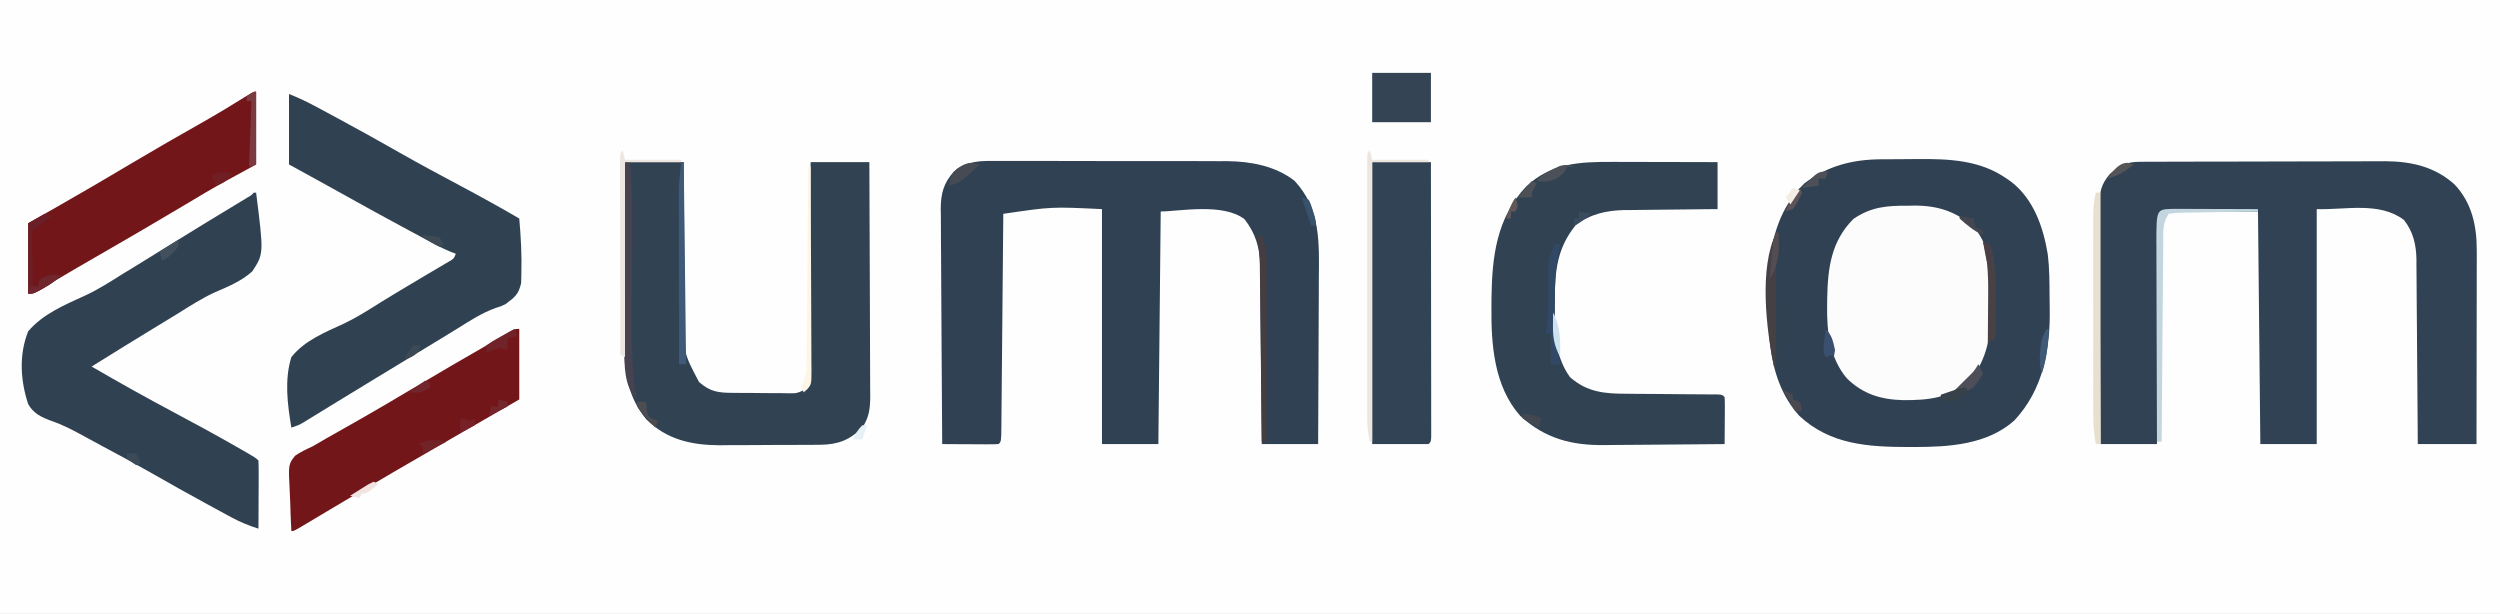
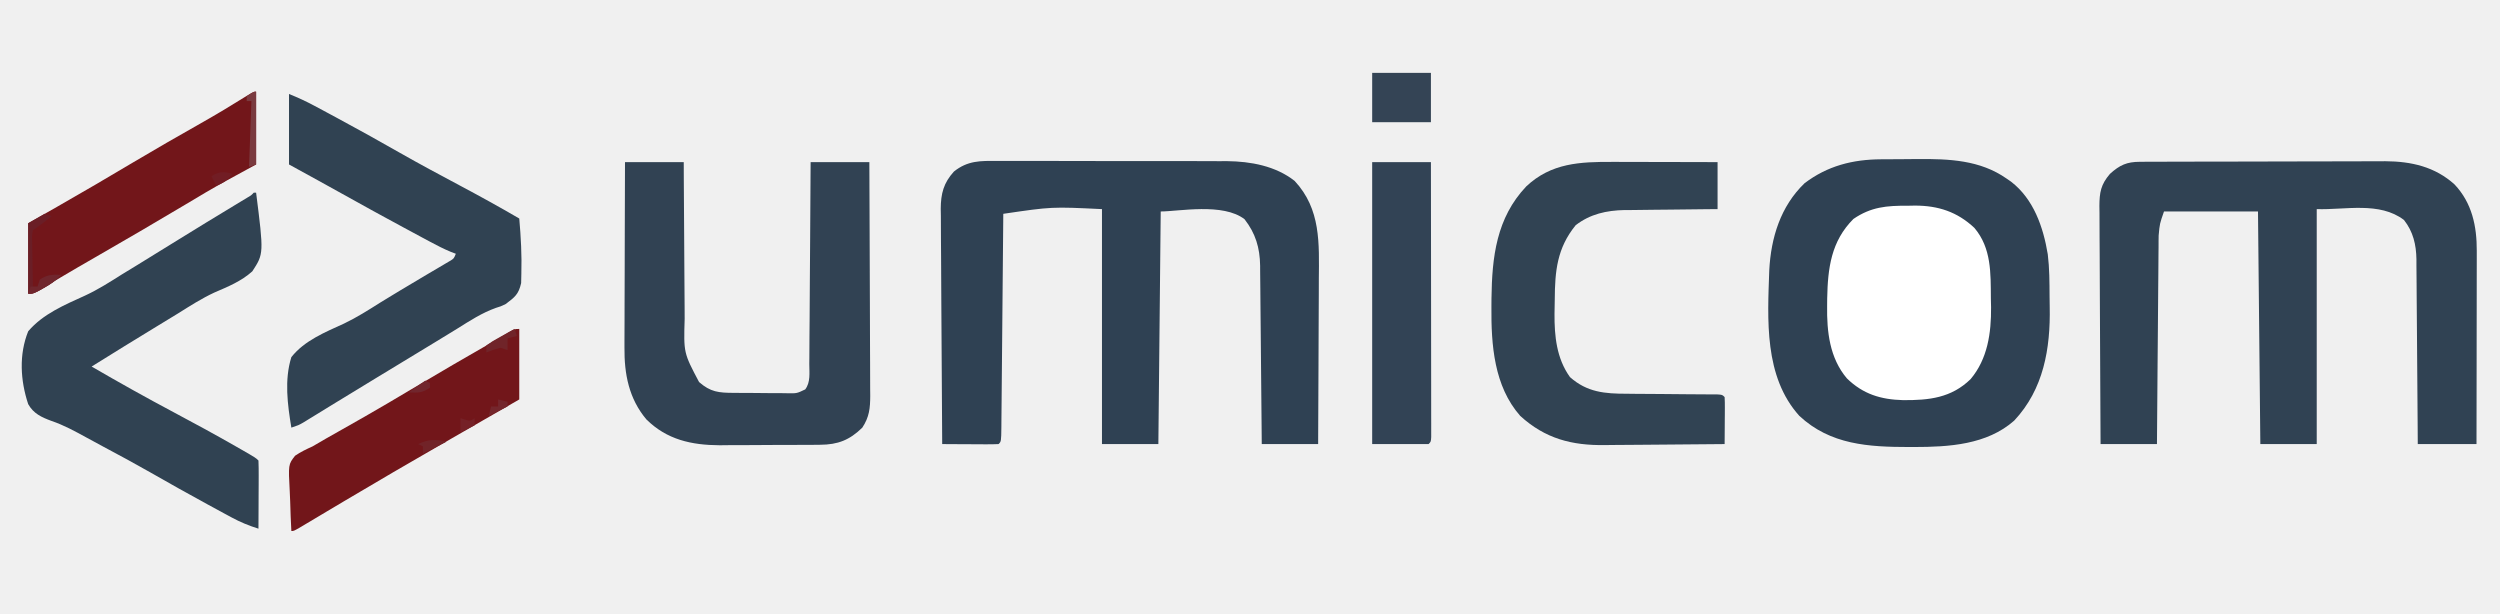
<svg xmlns="http://www.w3.org/2000/svg" version="1.1" width="1064" height="261">
-   <path d="M0 0 C351.12 0 702.24 0 1064 0 C1064 86.13 1064 172.26 1064 261 C712.88 261 361.76 261 0 261 C0 174.87 0 88.74 0 0 Z " fill="#FEFEFE" transform="translate(0,0)" />
+   <path d="M0 0 C351.12 0 702.24 0 1064 0 C1064 86.13 1064 172.26 1064 261 C712.88 261 361.76 261 0 261 C0 174.87 0 88.74 0 0 Z " fill="none" transform="translate(0,0)" />
  <path d="M0 0 C1.238 -0.009 1.238 -0.009 2.501 -0.017 C4.249 -0.027 5.996 -0.033 7.743 -0.037 C10.37 -0.047 12.996 -0.078 15.623 -0.109 C28.968 -0.194 42.147 0.275 53.473 8.203 C54.097 8.634 54.72 9.064 55.363 9.508 C64.973 16.903 69.088 28.82 71.005 40.429 C71.745 46.4 71.736 52.371 71.768 58.379 C71.779 59.871 71.8 61.363 71.829 62.854 C72.18 80.517 69.241 97.893 56.703 111.23 C45.087 121.504 28.852 122.441 14.16 122.453 C13.076 122.454 13.076 122.454 11.97 122.455 C-5.202 122.43 -21.477 121.54 -34.711 109.215 C-49.824 92.476 -48.255 68.213 -47.527 47.203 C-46.802 33.331 -42.717 20.036 -32.527 10.203 C-22.807 2.803 -12.042 0.065 0 0 Z " fill="#2F4153" transform="translate(800.5273,67.79688)" />
  <path d="M0 0 C1.134 -0.005 2.269 -0.011 3.437 -0.016 C7.177 -0.029 10.917 -0.012 14.657 0.006 C17.266 0.005 19.876 0.004 22.485 0.001 C27.952 -0.001 33.419 0.012 38.887 0.035 C45.182 0.062 51.478 0.064 57.773 0.052 C63.855 0.041 69.937 0.047 76.019 0.061 C78.595 0.066 81.17 0.066 83.746 0.062 C87.357 0.059 90.967 0.076 94.578 0.098 C95.631 0.093 96.684 0.089 97.769 0.084 C107.846 0.184 118.438 2.121 126.548 8.502 C137.755 20.559 136.967 35.054 136.841 50.482 C136.835 52.507 136.831 54.531 136.828 56.556 C136.817 61.851 136.787 67.146 136.754 72.441 C136.723 77.858 136.709 83.274 136.694 88.691 C136.662 99.295 136.61 109.898 136.548 120.502 C128.628 120.502 120.708 120.502 112.548 120.502 C112.528 118.054 112.508 115.607 112.488 113.085 C112.421 104.987 112.343 96.888 112.26 88.79 C112.21 83.881 112.164 78.973 112.126 74.064 C112.089 69.324 112.043 64.584 111.99 59.845 C111.971 58.039 111.956 56.234 111.945 54.428 C111.928 51.893 111.898 49.358 111.867 46.824 C111.865 46.082 111.862 45.341 111.86 44.576 C111.738 36.937 109.921 30.839 105.235 24.814 C96.096 17.706 77.13 21.502 69.548 21.502 C69.218 54.172 68.888 86.842 68.548 120.502 C60.628 120.502 52.708 120.502 44.548 120.502 C44.548 87.502 44.548 54.502 44.548 20.502 C23.191 19.465 23.191 19.465 2.548 22.502 C2.538 23.715 2.527 24.928 2.517 26.177 C2.419 37.582 2.316 48.987 2.209 60.392 C2.153 66.256 2.1 72.119 2.051 77.983 C2.003 83.637 1.951 89.291 1.895 94.945 C1.874 97.107 1.856 99.27 1.839 101.432 C1.815 104.449 1.785 107.467 1.753 110.484 C1.747 111.387 1.742 112.291 1.736 113.222 C1.662 119.388 1.662 119.388 0.548 120.502 C-1.233 120.589 -3.017 120.609 -4.8 120.599 C-5.879 120.596 -6.959 120.593 -8.071 120.59 C-9.208 120.581 -10.344 120.573 -11.515 120.564 C-12.655 120.56 -13.795 120.555 -14.97 120.551 C-17.797 120.539 -20.625 120.522 -23.452 120.502 C-23.569 106.559 -23.657 92.615 -23.711 78.672 C-23.737 72.197 -23.773 65.722 -23.829 59.248 C-23.884 52.997 -23.914 46.747 -23.927 40.496 C-23.936 38.114 -23.954 35.731 -23.981 33.349 C-24.017 30.007 -24.022 26.666 -24.02 23.324 C-24.038 22.343 -24.056 21.362 -24.074 20.351 C-24.026 13.882 -22.871 9.362 -18.452 4.502 C-12.603 -0.161 -7.292 -0.066 0 0 Z " fill="#2F4153" transform="translate(424.4521,68.49829)" />
  <path d="M0 0 C0.981 -0.006 1.962 -0.011 2.973 -0.017 C4.586 -0.019 4.586 -0.019 6.232 -0.021 C7.932 -0.028 7.932 -0.028 9.667 -0.036 C13.429 -0.05 17.19 -0.057 20.952 -0.063 C23.567 -0.068 26.182 -0.074 28.797 -0.08 C33.586 -0.09 38.375 -0.095 43.164 -0.098 C50.191 -0.103 57.218 -0.12 64.245 -0.149 C70.347 -0.174 76.448 -0.181 82.549 -0.183 C85.136 -0.186 87.722 -0.194 90.309 -0.207 C93.94 -0.224 97.57 -0.222 101.2 -0.216 C102.259 -0.225 103.319 -0.234 104.41 -0.244 C115.467 -0.183 125.574 2.099 133.917 9.668 C141.353 17.548 143.392 27.471 143.347 37.948 C143.347 38.836 143.347 39.724 143.347 40.639 C143.347 43.572 143.339 46.505 143.331 49.437 C143.329 51.472 143.328 53.506 143.327 55.541 C143.323 60.894 143.313 66.246 143.302 71.599 C143.292 77.062 143.287 82.525 143.282 87.988 C143.272 98.706 143.254 109.423 143.234 120.14 C134.984 120.14 126.734 120.14 118.234 120.14 C118.212 116.341 118.212 116.341 118.189 112.465 C118.139 104.079 118.072 95.693 117.998 87.307 C117.953 82.225 117.914 77.142 117.887 72.06 C117.861 67.151 117.821 62.243 117.77 57.335 C117.754 55.466 117.742 53.597 117.736 51.728 C117.726 49.102 117.698 46.477 117.666 43.851 C117.667 43.085 117.669 42.319 117.67 41.53 C117.563 35.294 116.314 29.776 112.359 24.765 C101.976 16.826 87.261 20.541 75.234 20.14 C75.234 53.14 75.234 86.14 75.234 120.14 C67.314 120.14 59.394 120.14 51.234 120.14 C50.904 87.47 50.574 54.8 50.234 21.14 C37.034 21.14 23.834 21.14 10.234 21.14 C8.408 26.355 8.408 26.355 7.955 31.393 C7.944 32.183 7.933 32.974 7.921 33.789 C7.919 34.637 7.917 35.485 7.915 36.359 C7.905 37.267 7.895 38.175 7.884 39.11 C7.853 42.097 7.836 45.083 7.819 48.07 C7.801 50.147 7.781 52.223 7.761 54.3 C7.709 59.754 7.67 65.209 7.633 70.664 C7.593 76.234 7.541 81.804 7.491 87.375 C7.395 98.297 7.311 109.218 7.234 120.14 C-0.686 120.14 -8.606 120.14 -16.766 120.14 C-16.857 106.032 -16.93 91.924 -16.974 77.816 C-16.995 71.265 -17.023 64.714 -17.068 58.163 C-17.112 51.841 -17.136 45.519 -17.146 39.198 C-17.153 36.785 -17.168 34.373 -17.189 31.961 C-17.218 28.583 -17.222 25.206 -17.221 21.827 C-17.235 20.83 -17.249 19.832 -17.264 18.804 C-17.23 13.059 -16.665 9.669 -12.766 5.14 C-8.575 1.358 -5.604 0.02 0 0 Z " fill="#304253" transform="translate(910.7665,68.85956)" />
  <path d="M0 0 C8.25 0 16.5 0 25 0 C25.009 2.467 25.019 4.934 25.028 7.476 C25.062 15.651 25.118 23.825 25.184 31.999 C25.223 36.953 25.256 41.906 25.271 46.86 C25.286 51.645 25.321 56.43 25.368 61.215 C25.383 63.036 25.391 64.856 25.392 66.677 C24.958 81.186 24.958 81.186 31.518 93.594 C36.41 97.875 39.915 98.169 46.184 98.203 C46.995 98.209 47.806 98.215 48.642 98.22 C50.359 98.23 52.077 98.236 53.794 98.24 C56.424 98.25 59.052 98.281 61.682 98.312 C63.349 98.319 65.016 98.324 66.684 98.328 C67.471 98.34 68.259 98.353 69.07 98.366 C73.147 98.441 73.147 98.441 76.707 96.726 C79.03 93.626 78.438 89.671 78.432 85.939 C78.443 85.012 78.453 84.085 78.463 83.13 C78.493 80.062 78.503 76.994 78.512 73.926 C78.529 71.8 78.547 69.674 78.566 67.549 C78.614 61.951 78.643 56.353 78.67 50.756 C78.699 45.045 78.746 39.334 78.791 33.623 C78.877 22.415 78.943 11.208 79 0 C87.25 0 95.5 0 104 0 C104.068 13.847 104.123 27.695 104.155 41.542 C104.171 47.972 104.192 54.402 104.226 60.832 C104.259 67.037 104.277 73.242 104.285 79.447 C104.29 81.815 104.301 84.182 104.317 86.55 C104.339 89.865 104.342 93.181 104.341 96.497 C104.351 97.476 104.362 98.454 104.373 99.463 C104.349 104.737 103.988 108.458 101 113 C95.578 118.302 90.634 120.233 83.109 120.291 C81.97 120.303 80.832 120.316 79.658 120.329 C78.439 120.331 77.221 120.334 75.965 120.336 C74.695 120.343 73.424 120.349 72.116 120.356 C69.428 120.366 66.741 120.372 64.054 120.371 C60.647 120.37 57.241 120.398 53.835 120.432 C50.545 120.46 47.255 120.459 43.965 120.461 C42.158 120.482 42.158 120.482 40.314 120.504 C28.27 120.441 17.803 118.117 9.094 109.492 C1.644 100.625 -0.33 90.196 -0.227 78.9 C-0.227 78.041 -0.228 77.181 -0.228 76.295 C-0.227 73.487 -0.211 70.679 -0.195 67.871 C-0.192 65.911 -0.189 63.951 -0.187 61.991 C-0.179 56.857 -0.16 51.723 -0.137 46.589 C-0.117 41.34 -0.108 36.091 -0.098 30.842 C-0.076 20.561 -0.041 10.281 0 0 Z " fill="#314253" transform="translate(266,69)" />
  <path d="M0 0 C1.277 0.001 2.555 0.003 3.871 0.004 C7.246 0.009 10.621 0.018 13.996 0.029 C17.449 0.039 20.901 0.044 24.354 0.049 C31.112 0.06 37.87 0.077 44.629 0.098 C44.629 6.698 44.629 13.298 44.629 20.098 C42.526 20.112 42.526 20.112 40.381 20.126 C35.144 20.166 29.907 20.232 24.67 20.305 C22.411 20.333 20.151 20.355 17.891 20.369 C14.629 20.39 11.367 20.437 8.105 20.488 C6.608 20.49 6.608 20.49 5.08 20.492 C-2.607 20.65 -9.587 22.168 -15.773 26.957 C-23.684 36.7 -24.594 46.383 -24.666 58.633 C-24.683 60.63 -24.727 62.627 -24.771 64.623 C-24.833 74.108 -23.906 83.658 -18.184 91.598 C-10.928 98.047 -3.336 98.688 6.066 98.672 C7.808 98.693 7.808 98.693 9.585 98.715 C13.267 98.756 16.947 98.772 20.629 98.785 C24.339 98.814 28.048 98.849 31.758 98.888 C34.061 98.91 36.363 98.926 38.666 98.934 C39.698 98.942 40.73 98.949 41.793 98.956 C43.161 98.961 43.161 98.961 44.557 98.966 C46.629 99.098 46.629 99.098 47.629 100.098 C47.716 101.586 47.736 103.079 47.727 104.57 C47.722 105.919 47.722 105.919 47.717 107.295 C47.704 108.713 47.704 108.713 47.691 110.16 C47.687 111.11 47.682 112.059 47.678 113.037 C47.666 115.391 47.649 117.744 47.629 120.098 C39.492 120.191 31.355 120.262 23.217 120.305 C19.437 120.326 15.658 120.354 11.878 120.399 C8.221 120.443 4.564 120.467 0.907 120.477 C-0.479 120.484 -1.864 120.499 -3.25 120.521 C-17.426 120.735 -28.733 117.788 -39.371 108.098 C-50.529 95.431 -51.757 77.842 -51.621 61.723 C-51.614 60.542 -51.606 59.362 -51.598 58.146 C-51.38 40.42 -49.491 23.862 -36.82 10.457 C-26.192 0.413 -13.799 -0.058 0 0 Z " fill="#314353" transform="translate(686.3711,68.90234)" />
  <path d="M0 0 C0.33 0 0.66 0 1 0 C4.279 25.969 4.279 25.969 -0.61 33.47 C-5.266 37.687 -10.988 40.016 -16.705 42.476 C-22.144 44.992 -27.145 48.211 -32.214 51.387 C-35.161 53.224 -38.137 55.013 -41.109 56.809 C-50.448 62.472 -59.729 68.228 -69 74 C-57.45 80.723 -45.801 87.228 -34 93.5 C-25.204 98.176 -16.46 102.928 -7.812 107.875 C-6.928 108.381 -6.043 108.887 -5.131 109.408 C0.86 112.86 0.86 112.86 2 114 C2.088 116.146 2.107 118.294 2.098 120.441 C2.093 122.399 2.093 122.399 2.088 124.396 C2.08 125.785 2.071 127.174 2.062 128.562 C2.057 129.955 2.053 131.348 2.049 132.74 C2.037 136.16 2.021 139.58 2 143 C-2.071 141.737 -5.718 140.227 -9.465 138.199 C-10.5 137.641 -11.535 137.083 -12.601 136.508 C-13.702 135.907 -14.803 135.306 -15.938 134.688 C-17.093 134.062 -18.248 133.436 -19.438 132.791 C-27.734 128.286 -35.956 123.656 -44.154 118.976 C-50.654 115.282 -57.215 111.715 -63.82 108.213 C-66.258 106.919 -68.682 105.604 -71.098 104.27 C-76.027 101.564 -80.779 98.958 -86.109 97.141 C-90.326 95.578 -93.732 94.035 -96 90 C-99.332 79.962 -99.992 68.91 -96 59 C-89.681 51.574 -80.453 47.747 -71.745 43.775 C-66.24 41.231 -61.181 37.986 -56.062 34.75 C-54.191 33.606 -52.317 32.466 -50.441 31.328 C-44.261 27.555 -38.107 23.741 -31.956 19.92 C-24.07 15.027 -16.14 10.206 -8.197 5.404 C-6.808 4.562 -6.808 4.562 -5.391 3.703 C-4.154 2.955 -4.154 2.955 -2.892 2.192 C-1.064 1.138 -1.064 1.138 0 0 Z " fill="#304252" transform="translate(108,82)" />
  <path d="M0 0 C3.803 1.521 7.213 3.098 10.805 5.02 C12.498 5.924 12.498 5.924 14.225 6.848 C15.442 7.502 16.658 8.157 17.875 8.812 C18.498 9.147 19.12 9.481 19.762 9.825 C28.998 14.783 38.15 19.874 47.253 25.072 C55.55 29.791 63.955 34.295 72.38 38.78 C81.01 43.375 89.559 48.066 98 53 C98.692 60.855 99.121 68.681 98.887 76.566 C98.858 77.86 98.829 79.154 98.8 80.487 C97.712 85.267 96.132 86.443 92.25 89.375 C90.129 90.412 90.129 90.412 88.09 91.023 C82.114 93.158 76.941 96.527 71.596 99.885 C68.575 101.773 65.524 103.612 62.477 105.457 C61.228 106.215 59.98 106.974 58.731 107.733 C55.079 109.952 51.427 112.17 47.773 114.387 C46.89 114.923 46.89 114.923 45.988 115.47 C43.061 117.247 40.134 119.023 37.207 120.799 C31.542 124.236 25.883 127.681 20.234 131.145 C19.171 131.795 18.108 132.446 17.013 133.116 C15.013 134.342 13.014 135.569 11.016 136.8 C9.691 137.61 9.691 137.61 8.34 138.438 C7.185 139.147 7.185 139.147 6.008 139.871 C4 141 4 141 1 142 C-0.631 132.115 -2.018 121.72 1 112 C6.588 104.914 15.406 101.383 23.447 97.697 C28.847 95.118 33.823 91.945 38.875 88.75 C40.737 87.61 42.601 86.475 44.469 85.344 C45.376 84.793 46.284 84.243 47.219 83.676 C50.086 81.948 52.963 80.237 55.844 78.531 C57.24 77.702 57.24 77.702 58.665 76.856 C60.431 75.809 62.2 74.767 63.972 73.729 C64.752 73.267 65.532 72.805 66.336 72.328 C67.022 71.925 67.708 71.522 68.416 71.106 C70.162 70.075 70.162 70.075 71 68 C70.298 67.734 69.597 67.469 68.874 67.195 C65.809 65.921 62.944 64.445 60.02 62.875 C58.865 62.256 57.71 61.637 56.52 60.999 C55.284 60.333 54.048 59.667 52.812 59 C51.539 58.315 50.266 57.631 48.992 56.946 C40.742 52.506 32.527 48.005 24.352 43.43 C16.262 38.903 8.125 34.463 0 30 C0 20.1 0 10.2 0 0 Z " fill="#304252" transform="translate(123,40)" />
-   <path d="M0 0 C1.025 -0.02 2.05 -0.04 3.105 -0.061 C13.049 -0.054 21.127 2.578 28.434 9.441 C35.731 18.053 35.357 28.759 35.438 39.438 C35.481 41.315 35.481 41.315 35.525 43.23 C35.599 54.154 34.077 65.164 26.816 73.789 C18.588 81.808 9.143 82.801 -1.922 82.738 C-11.41 82.489 -19.016 80.174 -25.875 73.438 C-33.199 64.74 -34.403 53.599 -34.25 42.625 C-34.241 41.578 -34.231 40.53 -34.221 39.451 C-33.97 26.517 -32.539 15.101 -23.062 5.625 C-15.568 0.482 -8.862 -0.061 0 0 Z " fill="#FCFCFC" transform="translate(811.875,87.5625)" />
+   <path d="M0 0 C1.025 -0.02 2.05 -0.04 3.105 -0.061 C13.049 -0.054 21.127 2.578 28.434 9.441 C35.731 18.053 35.357 28.759 35.438 39.438 C35.481 41.315 35.481 41.315 35.525 43.23 C35.599 54.154 34.077 65.164 26.816 73.789 C18.588 81.808 9.143 82.801 -1.922 82.738 C-11.41 82.489 -19.016 80.174 -25.875 73.438 C-33.199 64.74 -34.403 53.599 -34.25 42.625 C-34.241 41.578 -34.231 40.53 -34.221 39.451 C-33.97 26.517 -32.539 15.101 -23.062 5.625 C-15.568 0.482 -8.862 -0.061 0 0 Z " fill="#ffffff" transform="translate(811.875,87.5625)" />
  <path d="M0 0 C8.25 0 16.5 0 25 0 C25.023 15.498 25.041 30.997 25.052 46.495 C25.057 53.691 25.064 60.887 25.075 68.082 C25.085 74.352 25.092 80.621 25.094 86.891 C25.095 90.213 25.099 93.534 25.106 96.856 C25.113 100.558 25.114 104.26 25.114 107.963 C25.117 109.072 25.121 110.181 25.124 111.324 C25.123 112.326 25.122 113.329 25.12 114.362 C25.121 115.239 25.122 116.115 25.123 117.018 C25 119 25 119 24 120 C16.08 120 8.16 120 0 120 C0 80.4 0 40.8 0 0 Z " fill="#324355" transform="translate(584,69)" />
  <path d="M0 0 C0 10.23 0 20.46 0 31 C-9.375 36.125 -9.375 36.125 -12.263 37.7 C-18.266 40.992 -24.145 44.454 -30 48 C-42.807 55.647 -55.69 63.158 -68.623 70.59 C-73.55 73.423 -78.47 76.266 -83.355 79.172 C-84.15 79.644 -84.944 80.116 -85.762 80.603 C-87.212 81.467 -88.659 82.335 -90.103 83.208 C-94.782 86 -94.782 86 -97 86 C-97 76.1 -97 66.2 -97 56 C-92.937 53.69 -88.874 51.38 -84.688 49 C-73.784 42.785 -62.962 36.449 -52.182 30.021 C-42.764 24.419 -33.264 18.97 -23.725 13.578 C-16.876 9.695 -10.149 5.667 -3.48 1.486 C-1 0 -1 0 0 0 Z " fill="#72161A" transform="translate(109,39)" />
  <path d="M0 0 C0 9.9 0 19.8 0 30 C-3.754 32.166 -7.508 34.331 -11.375 36.562 C-12.64 37.292 -13.905 38.022 -15.208 38.774 C-21.11 42.18 -27.013 45.584 -32.918 48.984 C-46.708 56.927 -60.464 64.918 -74.138 73.058 C-76.634 74.543 -79.131 76.027 -81.627 77.511 C-83.478 78.612 -85.328 79.716 -87.177 80.82 C-88.869 81.826 -88.869 81.826 -90.594 82.852 C-91.611 83.458 -92.629 84.065 -93.678 84.69 C-96 86 -96 86 -97 86 C-97.224 81.838 -97.386 77.679 -97.494 73.512 C-97.539 72.098 -97.601 70.683 -97.679 69.27 C-98.304 57.673 -98.304 57.673 -95.409 53.959 C-93.025 52.333 -90.631 51.184 -88 50 C-85.973 48.84 -83.956 47.665 -81.945 46.477 C-80.264 45.525 -78.583 44.573 -76.9 43.625 C-73.798 41.877 -70.703 40.117 -67.609 38.355 C-66.975 37.994 -66.34 37.633 -65.686 37.26 C-59.204 33.561 -52.786 29.758 -46.375 25.938 C-34.159 18.66 -21.862 11.535 -9.526 4.464 C-7.765 3.443 -6.024 2.39 -4.298 1.312 C-2 0 -2 0 0 0 Z " fill="#72161A" transform="translate(221,140)" />
  <path d="M0 0 C8.25 0 16.5 0 25 0 C25 6.93 25 13.86 25 21 C16.75 21 8.5 21 0 21 C0 14.07 0 7.14 0 0 Z " fill="#344455" transform="translate(584,31)" />
-   <path d="M0 0 C0.66 0 1.32 0 2 0 C2 35.31 2 70.62 2 107 C1.34 107 0.68 107 0 107 C-1.057 101.817 -1.142 96.848 -1.129 91.586 C-1.131 90.657 -1.133 89.727 -1.135 88.77 C-1.139 85.71 -1.136 82.65 -1.133 79.59 C-1.133 77.458 -1.134 75.326 -1.136 73.194 C-1.137 68.732 -1.135 64.269 -1.13 59.806 C-1.125 54.088 -1.128 48.369 -1.134 42.65 C-1.138 38.25 -1.136 33.85 -1.134 29.45 C-1.133 27.342 -1.134 25.233 -1.136 23.124 C-1.139 20.178 -1.135 17.231 -1.129 14.285 C-1.131 13.415 -1.133 12.544 -1.136 11.648 C-1.121 7.632 -1.004 3.919 0 0 Z " fill="#E8DFCF" transform="translate(892,82)" />
-   <path d="M0 0 C0.66 0 1.32 0 2 0 C2.953 8.168 3.124 16.269 3.075 24.483 C3.062 26.698 3.056 28.912 3.051 31.127 C3.038 36.626 3.014 42.126 2.99 47.625 C2.97 52.285 2.954 56.945 2.944 61.605 C2.938 63.757 2.925 65.91 2.912 68.063 C2.871 79.075 3.035 90.137 5 101 C-0.491 95.259 -0.295 86.385 -0.227 78.9 C-0.227 78.041 -0.228 77.181 -0.228 76.295 C-0.227 73.487 -0.211 70.679 -0.195 67.871 C-0.192 65.911 -0.189 63.951 -0.187 61.991 C-0.179 56.857 -0.16 51.723 -0.137 46.589 C-0.117 41.34 -0.108 36.091 -0.098 30.842 C-0.076 20.561 -0.042 10.281 0 0 Z " fill="#46424F" transform="translate(266,69)" />
-   <path d="M0 0 C0.33 1.32 0.66 2.64 1 4 C8.92 4 16.84 4 25 4 C25 4.33 25 4.66 25 5 C17.08 5 9.16 5 1 5 C1 44.27 1 83.54 1 124 C0.67 124 0.34 124 0 124 C-0.771 120.581 -1.125 117.427 -1.127 113.926 C-1.13 112.927 -1.133 111.929 -1.136 110.901 C-1.132 109.275 -1.132 109.275 -1.129 107.616 C-1.131 106.466 -1.133 105.316 -1.135 104.131 C-1.139 100.332 -1.136 96.533 -1.133 92.734 C-1.133 90.098 -1.134 87.462 -1.136 84.826 C-1.138 79.305 -1.135 73.784 -1.13 68.263 C-1.125 61.873 -1.127 55.483 -1.132 49.093 C-1.137 42.948 -1.137 36.803 -1.134 30.658 C-1.133 28.04 -1.134 25.423 -1.136 22.806 C-1.139 19.159 -1.135 15.513 -1.129 11.866 C-1.131 10.774 -1.133 9.682 -1.136 8.557 C-1.133 7.57 -1.13 6.583 -1.127 5.566 C-1.127 4.704 -1.126 3.841 -1.126 2.952 C-1 1 -1 1 0 0 Z " fill="#ECE6DE" transform="translate(583,64)" />
-   <path d="M0 0 C1.687 0 3.375 0.006 5.062 0.016 C6.392 0.018 6.392 0.018 7.748 0.02 C10.591 0.026 13.434 0.038 16.277 0.051 C18.2 0.056 20.122 0.061 22.045 0.065 C26.768 0.076 31.491 0.093 36.215 0.114 C36.215 0.444 36.215 0.774 36.215 1.114 C35.074 1.128 33.933 1.143 32.758 1.158 C28.535 1.216 24.312 1.293 20.089 1.376 C18.26 1.409 16.43 1.437 14.601 1.46 C11.974 1.493 9.349 1.546 6.722 1.602 C5.902 1.608 5.081 1.615 4.235 1.621 C1.688 1.653 1.688 1.653 -1.785 2.114 C-4.421 6.067 -4.093 9.492 -4.104 14.083 C-4.114 15 -4.124 15.918 -4.135 16.863 C-4.166 19.898 -4.183 22.933 -4.199 25.969 C-4.218 28.072 -4.238 30.175 -4.258 32.279 C-4.31 37.817 -4.349 43.356 -4.386 48.894 C-4.426 54.545 -4.477 60.195 -4.528 65.846 C-4.624 76.935 -4.709 88.024 -4.785 99.114 C-5.445 99.114 -6.105 99.114 -6.785 99.114 C-6.832 87.222 -6.867 75.33 -6.889 63.438 C-6.899 57.917 -6.914 52.395 -6.936 46.873 C-6.958 41.543 -6.97 36.213 -6.975 30.884 C-6.979 28.851 -6.986 26.818 -6.997 24.786 C-7.011 21.937 -7.013 19.089 -7.012 16.24 C-7.02 15.401 -7.027 14.563 -7.034 13.698 C-6.987 0.21 -6.987 0.21 0 0 Z " fill="#C3D6E0" transform="translate(924.7854,88.88647)" />
-   <path d="M0 0 C0.33 1.32 0.66 2.64 1 4 C8.92 4 16.84 4 25 4 C25 4.33 25 4.66 25 5 C17.08 5 9.16 5 1 5 C1 32.39 1 59.78 1 88 C0.34 87.67 -0.32 87.34 -1 87 C-1.023 75.804 -1.041 64.609 -1.052 53.413 C-1.057 48.215 -1.064 43.017 -1.075 37.819 C-1.086 32.807 -1.092 27.795 -1.095 22.783 C-1.097 20.866 -1.1 18.949 -1.106 17.033 C-1.113 14.358 -1.114 11.683 -1.114 9.008 C-1.117 8.207 -1.121 7.407 -1.124 6.582 C-1.114 1.114 -1.114 1.114 0 0 Z " fill="#EEE7E1" transform="translate(265,64)" />
-   <path d="M0 0 C0.66 0 1.32 0 2 0 C3.902 4.799 4.276 9.11 4.227 14.208 C4.227 15.009 4.228 15.81 4.228 16.635 C4.227 19.264 4.211 21.894 4.195 24.523 C4.192 26.353 4.189 28.183 4.187 30.013 C4.179 34.817 4.159 39.62 4.137 44.424 C4.117 49.331 4.108 54.238 4.098 59.145 C4.076 68.763 4.042 78.382 4 88 C3.34 88 2.68 88 2 88 C1.99 87.001 1.979 86.002 1.969 84.972 C1.871 75.541 1.768 66.11 1.661 56.679 C1.606 51.831 1.552 46.983 1.503 42.135 C1.455 37.454 1.402 32.772 1.347 28.091 C1.327 26.308 1.308 24.524 1.291 22.741 C1.267 20.237 1.237 17.734 1.205 15.23 C1.2 14.498 1.194 13.766 1.188 13.011 C1.125 8.576 0.712 4.366 0 0 Z " fill="#443E43" transform="translate(535,100)" />
-   <path d="M0 0 C0.33 0 0.66 0 1 0 C1.33 28.38 1.66 56.76 2 86 C1.01 86 0.02 86 -1 86 C-1.023 75.968 -1.041 65.936 -1.052 55.905 C-1.057 51.246 -1.064 46.587 -1.075 41.929 C-1.086 37.429 -1.092 32.929 -1.095 28.429 C-1.097 26.717 -1.1 25.004 -1.106 23.291 C-1.113 20.884 -1.114 18.476 -1.114 16.068 C-1.117 15.368 -1.121 14.667 -1.124 13.945 C-1.115 9.208 -0.66 4.681 0 0 Z " fill="#3F5A79" transform="translate(290,69)" />
-   <path d="M0 0 C0.33 0 0.66 0 1 0 C1.069 12.074 1.123 24.148 1.155 36.222 C1.171 41.828 1.192 47.434 1.226 53.04 C1.259 58.447 1.277 63.855 1.285 69.262 C1.29 71.328 1.301 73.394 1.317 75.46 C1.339 78.347 1.342 81.235 1.341 84.122 C1.351 84.981 1.362 85.84 1.373 86.725 C1.342 92.608 1.342 92.608 -0.523 94.743 C-1.01 95.158 -1.498 95.573 -2 96 C-2.33 95.01 -2.66 94.02 -3 93 C-2.546 92.184 -2.546 92.184 -2.082 91.352 C-0.449 87.803 -0.691 84.213 -0.681 80.376 C-0.666 79.073 -0.666 79.073 -0.651 77.744 C-0.62 74.876 -0.603 72.008 -0.586 69.141 C-0.567 67.151 -0.548 65.161 -0.527 63.172 C-0.476 57.937 -0.436 52.703 -0.399 47.468 C-0.359 42.126 -0.308 36.784 -0.258 31.441 C-0.161 20.961 -0.077 10.481 0 0 Z " fill="#FDF5E5" transform="translate(344,71)" />
-   <path d="M0 0 C0.33 0 0.66 0 1 0 C1.027 1.646 1.046 3.292 1.062 4.938 C1.074 5.854 1.086 6.771 1.098 7.715 C1 10 1 10 0 11 C-0.093 12.443 -0.117 13.89 -0.114 15.336 C-0.113 16.257 -0.113 17.178 -0.113 18.127 C-0.108 19.128 -0.103 20.129 -0.098 21.16 C-0.096 22.18 -0.095 23.199 -0.093 24.25 C-0.088 27.521 -0.075 30.792 -0.062 34.062 C-0.057 36.274 -0.053 38.486 -0.049 40.697 C-0.038 46.132 -0.021 51.566 0 57 C-0.33 57 -0.66 57 -1 57 C-4.264 41.232 -7.452 14.905 0 0 Z " fill="#454043" transform="translate(756,99)" />
-   <path d="M0 0 C0.66 0 1.32 0 2 0 C1.859 0.619 1.717 1.239 1.571 1.877 C-0.106 9.974 -0.299 17.813 -0.25 26.062 C-0.258 27.36 -0.265 28.657 -0.273 29.994 C-0.259 37.236 0.188 43.975 2 51 C0.68 51 -0.64 51 -2 51 C-2 46.71 -2 42.42 -2 38 C-2.66 38 -3.32 38 -4 38 C-3.835 36.742 -3.67 35.484 -3.5 34.188 C-2.709 26.457 -2.915 18.687 -2.984 10.926 C-3.021 6.422 -2.134 4.001 0 0 Z " fill="#314967" transform="translate(662,104)" />
-   <path d="M0 0 C0.99 0.33 1.98 0.66 3 1 C5.439 8.448 5.34 16.046 5.316 23.814 C5.312 25.958 5.336 28.1 5.361 30.244 C5.364 31.609 5.364 32.975 5.363 34.34 C5.368 36.186 5.368 36.186 5.372 38.07 C5.249 39.037 5.127 40.004 5 41 C4.01 41.66 3.02 42.32 2 43 C2.01 42.053 2.021 41.105 2.032 40.129 C2.066 36.57 2.091 33.01 2.11 29.45 C2.12 27.918 2.133 26.386 2.151 24.854 C2.245 16.39 2.25 8.238 0 0 Z " fill="#484245" transform="translate(844,103)" />
+   <path d="M0 0 C0.66 0 1.32 0 2 0 C2 35.31 2 70.62 2 107 C1.34 107 0.68 107 0 107 C-1.057 101.817 -1.142 96.848 -1.129 91.586 C-1.131 90.657 -1.133 89.727 -1.135 88.77 C-1.139 85.71 -1.136 82.65 -1.133 79.59 C-1.133 77.458 -1.134 75.326 -1.136 73.194 C-1.137 68.732 -1.135 64.269 -1.13 59.806 C-1.125 54.088 -1.128 48.369 -1.134 42.65 C-1.138 38.25 -1.136 33.85 -1.134 29.45 C-1.133 27.342 -1.134 25.233 -1.136 23.124 C-1.139 20.178 -1.135 17.231 -1.129 14.285 C-1.131 13.415 -1.133 12.544 -1.136 11.648 C-1.121 7.632 -1.004 3.919 0 0 Z " fill="none" transform="translate(892,82)" />
+   <path d="M0 0 C0.66 0 1.32 0 2 0 C2.953 8.168 3.124 16.269 3.075 24.483 C3.062 26.698 3.056 28.912 3.051 31.127 C3.038 36.626 3.014 42.126 2.99 47.625 C2.97 52.285 2.954 56.945 2.944 61.605 C2.938 63.757 2.925 65.91 2.912 68.063 C2.871 79.075 3.035 90.137 5 101 C-0.491 95.259 -0.295 86.385 -0.227 78.9 C-0.227 78.041 -0.228 77.181 -0.228 76.295 C-0.227 73.487 -0.211 70.679 -0.195 67.871 C-0.192 65.911 -0.189 63.951 -0.187 61.991 C-0.179 56.857 -0.16 51.723 -0.137 46.589 C-0.117 41.34 -0.108 36.091 -0.098 30.842 C-0.076 20.561 -0.042 10.281 0 0 Z " fill="none" transform="translate(266,69)" />
+   <path d="M0 0 C0.33 1.32 0.66 2.64 1 4 C8.92 4 16.84 4 25 4 C25 4.33 25 4.66 25 5 C17.08 5 9.16 5 1 5 C1 44.27 1 83.54 1 124 C0.67 124 0.34 124 0 124 C-0.771 120.581 -1.125 117.427 -1.127 113.926 C-1.13 112.927 -1.133 111.929 -1.136 110.901 C-1.132 109.275 -1.132 109.275 -1.129 107.616 C-1.131 106.466 -1.133 105.316 -1.135 104.131 C-1.139 100.332 -1.136 96.533 -1.133 92.734 C-1.133 90.098 -1.134 87.462 -1.136 84.826 C-1.138 79.305 -1.135 73.784 -1.13 68.263 C-1.125 61.873 -1.127 55.483 -1.132 49.093 C-1.137 42.948 -1.137 36.803 -1.134 30.658 C-1.133 28.04 -1.134 25.423 -1.136 22.806 C-1.139 19.159 -1.135 15.513 -1.129 11.866 C-1.131 10.774 -1.133 9.682 -1.136 8.557 C-1.133 7.57 -1.13 6.583 -1.127 5.566 C-1.127 4.704 -1.126 3.841 -1.126 2.952 C-1 1 -1 1 0 0 Z " fill="none" transform="translate(583,64)" />
+   <path d="M0 0 C1.687 0 3.375 0.006 5.062 0.016 C6.392 0.018 6.392 0.018 7.748 0.02 C10.591 0.026 13.434 0.038 16.277 0.051 C18.2 0.056 20.122 0.061 22.045 0.065 C26.768 0.076 31.491 0.093 36.215 0.114 C36.215 0.444 36.215 0.774 36.215 1.114 C35.074 1.128 33.933 1.143 32.758 1.158 C28.535 1.216 24.312 1.293 20.089 1.376 C18.26 1.409 16.43 1.437 14.601 1.46 C11.974 1.493 9.349 1.546 6.722 1.602 C5.902 1.608 5.081 1.615 4.235 1.621 C1.688 1.653 1.688 1.653 -1.785 2.114 C-4.421 6.067 -4.093 9.492 -4.104 14.083 C-4.114 15 -4.124 15.918 -4.135 16.863 C-4.166 19.898 -4.183 22.933 -4.199 25.969 C-4.218 28.072 -4.238 30.175 -4.258 32.279 C-4.31 37.817 -4.349 43.356 -4.386 48.894 C-4.426 54.545 -4.477 60.195 -4.528 65.846 C-4.624 76.935 -4.709 88.024 -4.785 99.114 C-5.445 99.114 -6.105 99.114 -6.785 99.114 C-6.832 87.222 -6.867 75.33 -6.889 63.438 C-6.899 57.917 -6.914 52.395 -6.936 46.873 C-6.958 41.543 -6.97 36.213 -6.975 30.884 C-6.979 28.851 -6.986 26.818 -6.997 24.786 C-7.011 21.937 -7.013 19.089 -7.012 16.24 C-7.02 15.401 -7.027 14.563 -7.034 13.698 C-6.987 0.21 -6.987 0.21 0 0 Z " fill="none" transform="translate(924.7854,88.88647)" />
+   <path d="M0 0 C0.33 1.32 0.66 2.64 1 4 C8.92 4 16.84 4 25 4 C25 4.33 25 4.66 25 5 C17.08 5 9.16 5 1 5 C1 32.39 1 59.78 1 88 C0.34 87.67 -0.32 87.34 -1 87 C-1.023 75.804 -1.041 64.609 -1.052 53.413 C-1.057 48.215 -1.064 43.017 -1.075 37.819 C-1.086 32.807 -1.092 27.795 -1.095 22.783 C-1.097 20.866 -1.1 18.949 -1.106 17.033 C-1.113 14.358 -1.114 11.683 -1.114 9.008 C-1.117 8.207 -1.121 7.407 -1.124 6.582 C-1.114 1.114 -1.114 1.114 0 0 Z " fill="none" transform="translate(265,64)" />
+   <path d="M0 0 C0.66 0 1.32 0 2 0 C3.902 4.799 4.276 9.11 4.227 14.208 C4.227 15.009 4.228 15.81 4.228 16.635 C4.227 19.264 4.211 21.894 4.195 24.523 C4.192 26.353 4.189 28.183 4.187 30.013 C4.179 34.817 4.159 39.62 4.137 44.424 C4.117 49.331 4.108 54.238 4.098 59.145 C4.076 68.763 4.042 78.382 4 88 C3.34 88 2.68 88 2 88 C1.99 87.001 1.979 86.002 1.969 84.972 C1.871 75.541 1.768 66.11 1.661 56.679 C1.606 51.831 1.552 46.983 1.503 42.135 C1.455 37.454 1.402 32.772 1.347 28.091 C1.327 26.308 1.308 24.524 1.291 22.741 C1.267 20.237 1.237 17.734 1.205 15.23 C1.2 14.498 1.194 13.766 1.188 13.011 C1.125 8.576 0.712 4.366 0 0 Z " fill="none" transform="translate(535,100)" />
+   <path d="M0 0 C0.33 0 0.66 0 1 0 C1.33 28.38 1.66 56.76 2 86 C1.01 86 0.02 86 -1 86 C-1.023 75.968 -1.041 65.936 -1.052 55.905 C-1.057 51.246 -1.064 46.587 -1.075 41.929 C-1.086 37.429 -1.092 32.929 -1.095 28.429 C-1.097 26.717 -1.1 25.004 -1.106 23.291 C-1.113 20.884 -1.114 18.476 -1.114 16.068 C-1.117 15.368 -1.121 14.667 -1.124 13.945 C-1.115 9.208 -0.66 4.681 0 0 Z " fill="none" transform="translate(290,69)" />
+   <path d="M0 0 C0.33 0 0.66 0 1 0 C1.069 12.074 1.123 24.148 1.155 36.222 C1.171 41.828 1.192 47.434 1.226 53.04 C1.259 58.447 1.277 63.855 1.285 69.262 C1.29 71.328 1.301 73.394 1.317 75.46 C1.339 78.347 1.342 81.235 1.341 84.122 C1.351 84.981 1.362 85.84 1.373 86.725 C1.342 92.608 1.342 92.608 -0.523 94.743 C-1.01 95.158 -1.498 95.573 -2 96 C-2.33 95.01 -2.66 94.02 -3 93 C-2.546 92.184 -2.546 92.184 -2.082 91.352 C-0.449 87.803 -0.691 84.213 -0.681 80.376 C-0.666 79.073 -0.666 79.073 -0.651 77.744 C-0.62 74.876 -0.603 72.008 -0.586 69.141 C-0.567 67.151 -0.548 65.161 -0.527 63.172 C-0.476 57.937 -0.436 52.703 -0.399 47.468 C-0.359 42.126 -0.308 36.784 -0.258 31.441 C-0.161 20.961 -0.077 10.481 0 0 Z " fill="none" transform="translate(344,71)" />
+   <path d="M0 0 C0.33 0 0.66 0 1 0 C1.027 1.646 1.046 3.292 1.062 4.938 C1.074 5.854 1.086 6.771 1.098 7.715 C1 10 1 10 0 11 C-0.093 12.443 -0.117 13.89 -0.114 15.336 C-0.113 16.257 -0.113 17.178 -0.113 18.127 C-0.108 19.128 -0.103 20.129 -0.098 21.16 C-0.096 22.18 -0.095 23.199 -0.093 24.25 C-0.088 27.521 -0.075 30.792 -0.062 34.062 C-0.057 36.274 -0.053 38.486 -0.049 40.697 C-0.038 46.132 -0.021 51.566 0 57 C-0.33 57 -0.66 57 -1 57 C-4.264 41.232 -7.452 14.905 0 0 Z " fill="none" transform="translate(756,99)" />
+   <path d="M0 0 C0.66 0 1.32 0 2 0 C1.859 0.619 1.717 1.239 1.571 1.877 C-0.106 9.974 -0.299 17.813 -0.25 26.062 C-0.258 27.36 -0.265 28.657 -0.273 29.994 C-0.259 37.236 0.188 43.975 2 51 C0.68 51 -0.64 51 -2 51 C-2 46.71 -2 42.42 -2 38 C-2.66 38 -3.32 38 -4 38 C-3.835 36.742 -3.67 35.484 -3.5 34.188 C-2.709 26.457 -2.915 18.687 -2.984 10.926 C-3.021 6.422 -2.134 4.001 0 0 Z " fill="none" transform="translate(662,104)" />
+   <path d="M0 0 C0.99 0.33 1.98 0.66 3 1 C5.439 8.448 5.34 16.046 5.316 23.814 C5.312 25.958 5.336 28.1 5.361 30.244 C5.364 31.609 5.364 32.975 5.363 34.34 C5.368 36.186 5.368 36.186 5.372 38.07 C5.249 39.037 5.127 40.004 5 41 C4.01 41.66 3.02 42.32 2 43 C2.01 42.053 2.021 41.105 2.032 40.129 C2.066 36.57 2.091 33.01 2.11 29.45 C2.12 27.918 2.133 26.386 2.151 24.854 C2.245 16.39 2.25 8.238 0 0 Z " fill="none" transform="translate(844,103)" />
  <path d="M0 0 C0.99 0.33 1.98 0.66 3 1 C0.385 3.12 -2.196 5.131 -5 7 C-5.417 9.519 -5.417 9.519 -5.293 12.445 C-5.283 13.522 -5.274 14.598 -5.264 15.707 C-5.239 16.835 -5.213 17.963 -5.188 19.125 C-5.174 20.261 -5.16 21.396 -5.146 22.566 C-5.111 25.378 -5.062 28.189 -5 31 C-4.34 31 -3.68 31 -3 31 C-2.67 30.01 -2.34 29.02 -2 28 C1.008 25.959 3.422 25.801 7 26 C4.724 28.496 2.393 30.066 -0.562 31.688 C-1.348 32.124 -2.133 32.561 -2.941 33.012 C-5 34 -5 34 -7 34 C-7 24.1 -7 14.2 -7 4 C-4.69 2.68 -2.38 1.36 0 0 Z " fill="#6A1E26" transform="translate(19,91)" />
  <path d="M0 0 C0 10.23 0 20.46 0 31 C-0.99 31.33 -1.98 31.66 -3 32 C-2.67 22.76 -2.34 13.52 -2 4 C-2.66 4 -3.32 4 -4 4 C-4 3.34 -4 2.68 -4 2 C-1 0 -1 0 0 0 Z " fill="#7A3A3F" transform="translate(109,39)" />
-   <path d="M0 0 C-8.262 7.667 -8.262 7.667 -13 9 C-12.705 5.465 -12.251 4.238 -9.625 1.75 C-6.005 -0.663 -4.099 -1.272 0 0 Z " fill="#464B53" transform="translate(417,70)" />
+   <path d="M0 0 C-8.262 7.667 -8.262 7.667 -13 9 C-12.705 5.465 -12.251 4.238 -9.625 1.75 C-6.005 -0.663 -4.099 -1.272 0 0 Z " fill="none" transform="translate(417,70)" />
  <path d="M0 0 C0.33 0.99 0.66 1.98 1 3 C-0.32 3.33 -1.64 3.66 -3 4 C-3 5.65 -3 7.3 -3 9 C-3.99 8.67 -4.98 8.34 -6 8 C-9.15 8.883 -9.15 8.883 -12 10 C-12 9.01 -12 8.02 -12 7 C-9.375 5.176 -9.375 5.176 -6 3.312 C-4.886 2.69 -3.772 2.067 -2.625 1.426 C-1.759 0.955 -0.892 0.485 0 0 Z " fill="#702429" transform="translate(219,140)" />
-   <path d="M0 0 C0.66 1.32 1.32 2.64 2 4 C-1.75 9.875 -1.75 9.875 -4 11 C-6.329 11.361 -8.663 11.697 -11 12 C-8.802 9.802 -6.6 7.609 -4.375 5.438 C-1.895 3.042 -1.895 3.042 0 0 Z " fill="#4D4E57" transform="translate(842,155)" />
-   <path d="M0 0 C-0.99 0 -1.98 0 -3 0 C-3.33 0.66 -3.66 1.32 -4 2 C-7.052 5.052 -8.431 5.963 -12.812 6.25 C-13.864 6.168 -14.916 6.085 -16 6 C-13.755 3.504 -11.615 2.129 -8.562 0.75 C-7.801 0.394 -7.039 0.038 -6.254 -0.328 C-3.72 -1.083 -2.458 -0.874 0 0 Z " fill="#4C5059" transform="translate(670,71)" />
-   <path d="M0 0 C0.33 0 0.66 0 1 0 C0.59 6.578 0.134 12.741 -2 19 C-3.04 15.686 -3.005 12.946 -2.688 9.5 C-2.609 8.562 -2.53 7.623 -2.449 6.656 C-2.011 4.063 -1.307 2.263 0 0 Z " fill="#3F5A76" transform="translate(871,140)" />
+   <path d="M0 0 C0.66 1.32 1.32 2.64 2 4 C-1.75 9.875 -1.75 9.875 -4 11 C-6.329 11.361 -8.663 11.697 -11 12 C-8.802 9.802 -6.6 7.609 -4.375 5.438 C-1.895 3.042 -1.895 3.042 0 0 Z " fill="none" transform="translate(842,155)" />
+   <path d="M0 0 C-0.99 0 -1.98 0 -3 0 C-3.33 0.66 -3.66 1.32 -4 2 C-7.052 5.052 -8.431 5.963 -12.812 6.25 C-13.864 6.168 -14.916 6.085 -16 6 C-13.755 3.504 -11.615 2.129 -8.562 0.75 C-7.801 0.394 -7.039 0.038 -6.254 -0.328 C-3.72 -1.083 -2.458 -0.874 0 0 Z " fill="none" transform="translate(670,71)" />
+   <path d="M0 0 C0.33 0 0.66 0 1 0 C0.59 6.578 0.134 12.741 -2 19 C-3.04 15.686 -3.005 12.946 -2.688 9.5 C-2.609 8.562 -2.53 7.623 -2.449 6.656 C-2.011 4.063 -1.307 2.263 0 0 Z " fill="none" transform="translate(871,140)" />
  <path d="M0 0 C-2.276 2.496 -4.607 4.066 -7.562 5.688 C-8.348 6.124 -9.133 6.561 -9.941 7.012 C-12 8 -12 8 -14 8 C-13.67 7.01 -13.34 6.02 -13 5 C-12.01 5 -11.02 5 -10 5 C-9.67 4.01 -9.34 3.02 -9 2 C-5.992 -0.041 -3.578 -0.199 0 0 Z " fill="#70262D" transform="translate(26,117)" />
-   <path d="M0 0 C0.33 0 0.66 0 1 0 C1.27 7.46 1.264 13.604 -3 20 C-2.692 17.041 -2.379 14.083 -2.062 11.125 C-1.975 10.283 -1.888 9.441 -1.799 8.574 C-1.712 7.769 -1.625 6.963 -1.535 6.133 C-1.457 5.389 -1.378 4.646 -1.297 3.879 C-1 2 -1 2 0 0 Z " fill="#534C52" transform="translate(756,99)" />
-   <path d="M0 0 C1.32 0 2.64 0 4 0 C4.082 0.949 4.165 1.897 4.25 2.875 C4.651 6.105 4.651 6.105 7.062 7.375 C7.702 7.581 8.341 7.787 9 8 C8.67 8.99 8.34 9.98 8 11 C6.661 9.547 5.329 8.088 4 6.625 C3.257 5.813 2.515 5.001 1.75 4.164 C0 2 0 2 0 0 Z " fill="#4C4C51" transform="translate(271,171)" />
-   <path d="M0 0 C2.737 2.737 3.162 5.26 4 9 C3.625 11.438 3.625 11.438 3 13 C3 12.34 3 11.68 3 11 C2.01 11.33 1.02 11.66 0 12 C-1.312 9.377 -0.896 7.77 -0.562 4.875 C-0.461 3.965 -0.359 3.055 -0.254 2.117 C-0.17 1.419 -0.086 0.72 0 0 Z " fill="#3A506E" transform="translate(777,140)" />
-   <path d="M0 0 C3.227 6.153 3.136 12.199 3 19 C0.627 14.412 -0.118 10.991 -0.062 5.812 C-0.053 4.726 -0.044 3.639 -0.035 2.52 C-0.024 1.688 -0.012 0.857 0 0 Z " fill="#CFE2F0" transform="translate(661,133)" />
+   <path d="M0 0 C0.33 0 0.66 0 1 0 C1.27 7.46 1.264 13.604 -3 20 C-2.692 17.041 -2.379 14.083 -2.062 11.125 C-1.975 10.283 -1.888 9.441 -1.799 8.574 C-1.712 7.769 -1.625 6.963 -1.535 6.133 C-1.457 5.389 -1.378 4.646 -1.297 3.879 C-1 2 -1 2 0 0 Z " fill="none" transform="translate(756,99)" />
+   <path d="M0 0 C1.32 0 2.64 0 4 0 C4.082 0.949 4.165 1.897 4.25 2.875 C4.651 6.105 4.651 6.105 7.062 7.375 C7.702 7.581 8.341 7.787 9 8 C8.67 8.99 8.34 9.98 8 11 C6.661 9.547 5.329 8.088 4 6.625 C3.257 5.813 2.515 5.001 1.75 4.164 C0 2 0 2 0 0 Z " fill="none" transform="translate(271,171)" />
+   <path d="M0 0 C2.737 2.737 3.162 5.26 4 9 C3.625 11.438 3.625 11.438 3 13 C3 12.34 3 11.68 3 11 C2.01 11.33 1.02 11.66 0 12 C-1.312 9.377 -0.896 7.77 -0.562 4.875 C-0.461 3.965 -0.359 3.055 -0.254 2.117 C-0.17 1.419 -0.086 0.72 0 0 Z " fill="none" transform="translate(777,140)" />
+   <path d="M0 0 C3.227 6.153 3.136 12.199 3 19 C0.627 14.412 -0.118 10.991 -0.062 5.812 C-0.053 4.726 -0.044 3.639 -0.035 2.52 C-0.024 1.688 -0.012 0.857 0 0 Z " fill="none" transform="translate(661,133)" />
  <path d="M0 0 C-2.363 2.526 -3.665 3.888 -7 5 C-7.66 3.68 -8.32 2.36 -9 1 C-5.649 -1.11 -3.779 -1.05 0 0 Z " fill="#711D24" transform="translate(99,74)" />
-   <path d="M0 0 C0 0.66 0 1.32 0 2 C-5.019 6.085 -5.019 6.085 -8.875 5.75 C-9.576 5.503 -10.277 5.255 -11 5 C-11 4.34 -11 3.68 -11 3 C-9.543 2.496 -8.084 1.997 -6.625 1.5 C-5.813 1.222 -5.001 0.943 -4.164 0.656 C-2 0 -2 0 0 0 Z " fill="#374149" transform="translate(837,165)" />
+   <path d="M0 0 C0 0.66 0 1.32 0 2 C-5.019 6.085 -5.019 6.085 -8.875 5.75 C-9.576 5.503 -10.277 5.255 -11 5 C-11 4.34 -11 3.68 -11 3 C-9.543 2.496 -8.084 1.997 -6.625 1.5 C-5.813 1.222 -5.001 0.943 -4.164 0.656 C-2 0 -2 0 0 0 Z " fill="none" transform="translate(837,165)" />
  <path d="M0 0 C-4.95 2.475 -4.95 2.475 -10 5 C-10 4.01 -10 3.02 -10 2 C-10.66 1.67 -11.32 1.34 -12 1 C-7.837 -1.082 -4.466 -1.116 0 0 Z " fill="#712328" transform="translate(190,188)" />
-   <path d="M0 0 C0 3 0 3 -2.375 5.625 C-5 8 -5 8 -7 9 C-7.33 7.68 -7.66 6.36 -8 5 C-4.04 2.525 -4.04 2.525 0 0 Z " fill="#424F5C" transform="translate(76,102)" />
-   <path d="M0 0 C0.99 0.33 1.98 0.66 3 1 C3.949 2.996 3.949 2.996 4.688 5.438 C4.939 6.241 5.19 7.044 5.449 7.871 C6 10 6 10 6 12 C5.34 12 4.68 12 4 12 C2.667 8 1.333 4 0 0 Z " fill="#38526C" transform="translate(554,84)" />
-   <path d="M0 0 C-0.33 0.99 -0.66 1.98 -1 3 C-1.99 3 -2.98 3 -4 3 C-4 3.99 -4 4.98 -4 6 C-6.31 6.33 -8.62 6.66 -11 7 C-4.368 0 -4.368 0 0 0 Z " fill="#4D5157" transform="translate(778,73)" />
-   <path d="M0 0 C5.75 0.875 5.75 0.875 8 2 C7.67 3.32 7.34 4.64 7 6 C4.506 4.796 2.319 3.546 0 2 C0 1.34 0 0.68 0 0 Z " fill="#424750" transform="translate(648,176)" />
-   <path d="M0 0 C2.97 0.495 2.97 0.495 6 1 C6.103 1.639 6.206 2.279 6.312 2.938 C6.539 3.618 6.766 4.299 7 5 C7.99 5.33 8.98 5.66 10 6 C10 6.66 10 7.32 10 8 C6.052 6.33 3.182 3.82 0 1 C0 0.67 0 0.34 0 0 Z " fill="#454750" transform="translate(834,92)" />
-   <path d="M0 0 C1.98 0.99 1.98 0.99 4 2 C4 2.66 4 3.32 4 4 C4.99 4.33 5.98 4.66 7 5 C7.688 7.062 7.688 7.062 8 9 C7.01 9 6.02 9 5 9 C3.35 6.03 1.7 3.06 0 0 Z " fill="#4B494F" transform="translate(759,166)" />
-   <path d="M0 0 C0.66 0.33 1.32 0.66 2 1 C-2.75 5 -2.75 5 -5 5 C-5.33 5.66 -5.66 6.32 -6 7 C-7.32 6.67 -8.64 6.34 -10 6 C-8.381 4.97 -6.755 3.951 -5.125 2.938 C-4.22 2.369 -3.315 1.801 -2.383 1.215 C-1.203 0.613 -1.203 0.613 0 0 Z " fill="#F2E4E0" transform="translate(159,205)" />
+   <path d="M0 0 C0 3 0 3 -2.375 5.625 C-5 8 -5 8 -7 9 C-7.33 7.68 -7.66 6.36 -8 5 C-4.04 2.525 -4.04 2.525 0 0 Z " fill="none" transform="translate(76,102)" />
+   <path d="M0 0 C0.99 0.33 1.98 0.66 3 1 C3.949 2.996 3.949 2.996 4.688 5.438 C4.939 6.241 5.19 7.044 5.449 7.871 C6 10 6 10 6 12 C5.34 12 4.68 12 4 12 C2.667 8 1.333 4 0 0 Z " fill="none" transform="translate(554,84)" />
+   <path d="M0 0 C-0.33 0.99 -0.66 1.98 -1 3 C-1.99 3 -2.98 3 -4 3 C-4 3.99 -4 4.98 -4 6 C-6.31 6.33 -8.62 6.66 -11 7 C-4.368 0 -4.368 0 0 0 Z " fill="none" transform="translate(778,73)" />
+   <path d="M0 0 C5.75 0.875 5.75 0.875 8 2 C7.67 3.32 7.34 4.64 7 6 C4.506 4.796 2.319 3.546 0 2 C0 1.34 0 0.68 0 0 Z " fill="none" transform="translate(648,176)" />
+   <path d="M0 0 C2.97 0.495 2.97 0.495 6 1 C6.103 1.639 6.206 2.279 6.312 2.938 C6.539 3.618 6.766 4.299 7 5 C7.99 5.33 8.98 5.66 10 6 C10 6.66 10 7.32 10 8 C6.052 6.33 3.182 3.82 0 1 C0 0.67 0 0.34 0 0 Z " fill="none" transform="translate(834,92)" />
+   <path d="M0 0 C1.98 0.99 1.98 0.99 4 2 C4 2.66 4 3.32 4 4 C4.99 4.33 5.98 4.66 7 5 C7.688 7.062 7.688 7.062 8 9 C7.01 9 6.02 9 5 9 C3.35 6.03 1.7 3.06 0 0 Z " fill="none" transform="translate(759,166)" />
+   <path d="M0 0 C0.66 0.33 1.32 0.66 2 1 C-2.75 5 -2.75 5 -5 5 C-5.33 5.66 -5.66 6.32 -6 7 C-7.32 6.67 -8.64 6.34 -10 6 C-8.381 4.97 -6.755 3.951 -5.125 2.938 C-4.22 2.369 -3.315 1.801 -2.383 1.215 C-1.203 0.613 -1.203 0.613 0 0 Z " fill="none" transform="translate(159,205)" />
  <path d="M0 0 C0.928 0.278 0.928 0.278 1.875 0.562 C4.042 1.237 4.042 1.237 6 0 C6 0.99 6 1.98 6 3 C4.02 3.99 2.04 4.98 0 6 C0 4 0 2 0 0 Z " fill="#752127" transform="translate(196,178)" />
  <path d="M0 0 C1.32 0.33 2.64 0.66 4 1 C4 1.66 4 2.32 4 3 C0.04 4.98 0.04 4.98 -4 7 C-3.67 5.68 -3.34 4.36 -3 3 C-2.01 3 -1.02 3 0 3 C0 2.01 0 1.02 0 0 Z " fill="#74262C" transform="translate(212,170)" />
-   <path d="M0 0 C-3.509 3.096 -6.492 4.742 -11 6 C-8.348 2.268 -4.959 -2.479 0 0 Z " fill="#555457" transform="translate(908,70)" />
-   <path d="M0 0 C0.99 0.33 1.98 0.66 3 1 C3.33 4.96 3.66 8.92 4 13 C1.997 9.996 1.507 8.29 0.875 4.812 C0.707 3.911 0.54 3.01 0.367 2.082 C0.246 1.395 0.125 0.708 0 0 Z " fill="#494047" transform="translate(844,103)" />
+   <path d="M0 0 C-3.509 3.096 -6.492 4.742 -11 6 C-8.348 2.268 -4.959 -2.479 0 0 Z " fill="none" transform="translate(908,70)" />
+   <path d="M0 0 C0.99 0.33 1.98 0.66 3 1 C3.33 4.96 3.66 8.92 4 13 C1.997 9.996 1.507 8.29 0.875 4.812 C0.707 3.911 0.54 3.01 0.367 2.082 C0.246 1.395 0.125 0.708 0 0 Z " fill="none" transform="translate(844,103)" />
  <path d="M0 0 C0.66 0.33 1.32 0.66 2 1 C2 1.66 2 2.32 2 3 C-1.435 5.29 -2.985 5.178 -7 5 C-4.703 3.257 -2.401 1.601 0 0 Z " fill="#71262D" transform="translate(181,162)" />
-   <path d="M0 0 C3.375 0.312 3.375 0.312 7 1 C7.66 1.99 8.32 2.98 9 4 C8.01 4.495 8.01 4.495 7 5 C4.525 3.886 2.321 2.418 0 1 C0 0.67 0 0.34 0 0 Z " fill="#3E4B57" transform="translate(180,100)" />
-   <path d="M0 0 C0.66 0.33 1.32 0.66 2 1 C1.67 1.619 1.34 2.237 1 2.875 C-0.142 4.91 -0.142 4.91 0 7 C-1.98 7 -3.96 7 -6 7 C-4.02 4.69 -2.04 2.38 0 0 Z " fill="#4D5055" transform="translate(652,77)" />
-   <path d="M0 0 C0.99 0 1.98 0 3 0 C1.902 2.993 1.323 3.846 -1.625 5.25 C-2.409 5.497 -3.192 5.745 -4 6 C-2.848 3.532 -1.952 1.952 0 0 Z " fill="#3B4A56" transform="translate(176,147)" />
-   <path d="M0 0 C0.33 0.66 0.66 1.32 1 2 C-1.456 7 -1.456 7 -3 9 C-3.99 9.33 -4.98 9.66 -6 10 C-4.63 6.005 -2.743 3.2 0 0 Z " fill="#5C5257" transform="translate(766,80)" />
-   <path d="M0 0 C0.66 0 1.32 0 2 0 C1.34 1.98 0.68 3.96 0 6 C-1.32 6 -2.64 6 -4 6 C-2.848 3.532 -1.952 1.952 0 0 Z " fill="#E5F1F6" transform="translate(367,181)" />
-   <path d="M0 0 C1.65 0.33 3.3 0.66 5 1 C0.25 4.875 0.25 4.875 -2 6 C-2 5.01 -2 4.02 -2 3 C-1.34 3 -0.68 3 0 3 C0 2.01 0 1.02 0 0 Z " fill="#3B4C61" transform="translate(672,90)" />
-   <path d="M0 0 C0.99 0.33 1.98 0.66 3 1 C1.02 3.97 1.02 3.97 -1 7 C-1.66 6.01 -2.32 5.02 -3 4 C-2.01 2.68 -1.02 1.36 0 0 Z " fill="#F4EDE5" transform="translate(763,80)" />
-   <path d="M0 0 C1.32 0 2.64 0 4 0 C4.66 1.32 5.32 2.64 6 4 C5.01 4.495 5.01 4.495 4 5 C2 3.625 2 3.625 0 2 C0 1.34 0 0.68 0 0 Z " fill="#3B4B58" transform="translate(54,193)" />
-   <path d="M0 0 C1.125 3.75 1.125 3.75 0 6 C-0.66 6 -1.32 6 -2 6 C-2 6.99 -2 7.98 -2 9 C-2.66 9 -3.32 9 -4 9 C-2.941 5.597 -1.991 2.986 0 0 Z " fill="#615757" transform="translate(645,84)" />
+   <path d="M0 0 C3.375 0.312 3.375 0.312 7 1 C7.66 1.99 8.32 2.98 9 4 C8.01 4.495 8.01 4.495 7 5 C4.525 3.886 2.321 2.418 0 1 C0 0.67 0 0.34 0 0 Z " fill="none" transform="translate(180,100)" />
+   <path d="M0 0 C0.66 0.33 1.32 0.66 2 1 C1.67 1.619 1.34 2.237 1 2.875 C-0.142 4.91 -0.142 4.91 0 7 C-1.98 7 -3.96 7 -6 7 C-4.02 4.69 -2.04 2.38 0 0 Z " fill="none" transform="translate(652,77)" />
+   <path d="M0 0 C0.99 0 1.98 0 3 0 C1.902 2.993 1.323 3.846 -1.625 5.25 C-2.409 5.497 -3.192 5.745 -4 6 C-2.848 3.532 -1.952 1.952 0 0 Z " fill="none" transform="translate(176,147)" />
+   <path d="M0 0 C0.33 0.66 0.66 1.32 1 2 C-1.456 7 -1.456 7 -3 9 C-3.99 9.33 -4.98 9.66 -6 10 C-4.63 6.005 -2.743 3.2 0 0 Z " fill="none" transform="translate(766,80)" />
+   <path d="M0 0 C0.66 0 1.32 0 2 0 C1.34 1.98 0.68 3.96 0 6 C-1.32 6 -2.64 6 -4 6 C-2.848 3.532 -1.952 1.952 0 0 Z " fill="none" transform="translate(367,181)" />
+   <path d="M0 0 C1.65 0.33 3.3 0.66 5 1 C0.25 4.875 0.25 4.875 -2 6 C-2 5.01 -2 4.02 -2 3 C-1.34 3 -0.68 3 0 3 C0 2.01 0 1.02 0 0 Z " fill="none" transform="translate(672,90)" />
+   <path d="M0 0 C0.99 0.33 1.98 0.66 3 1 C1.02 3.97 1.02 3.97 -1 7 C-1.66 6.01 -2.32 5.02 -3 4 C-2.01 2.68 -1.02 1.36 0 0 Z " fill="none" transform="translate(763,80)" />
+   <path d="M0 0 C1.32 0 2.64 0 4 0 C4.66 1.32 5.32 2.64 6 4 C5.01 4.495 5.01 4.495 4 5 C2 3.625 2 3.625 0 2 C0 1.34 0 0.68 0 0 Z " fill="none" transform="translate(54,193)" />
+   <path d="M0 0 C1.125 3.75 1.125 3.75 0 6 C-0.66 6 -1.32 6 -2 6 C-2 6.99 -2 7.98 -2 9 C-2.66 9 -3.32 9 -4 9 C-2.941 5.597 -1.991 2.986 0 0 Z " fill="none" transform="translate(645,84)" />
</svg>
